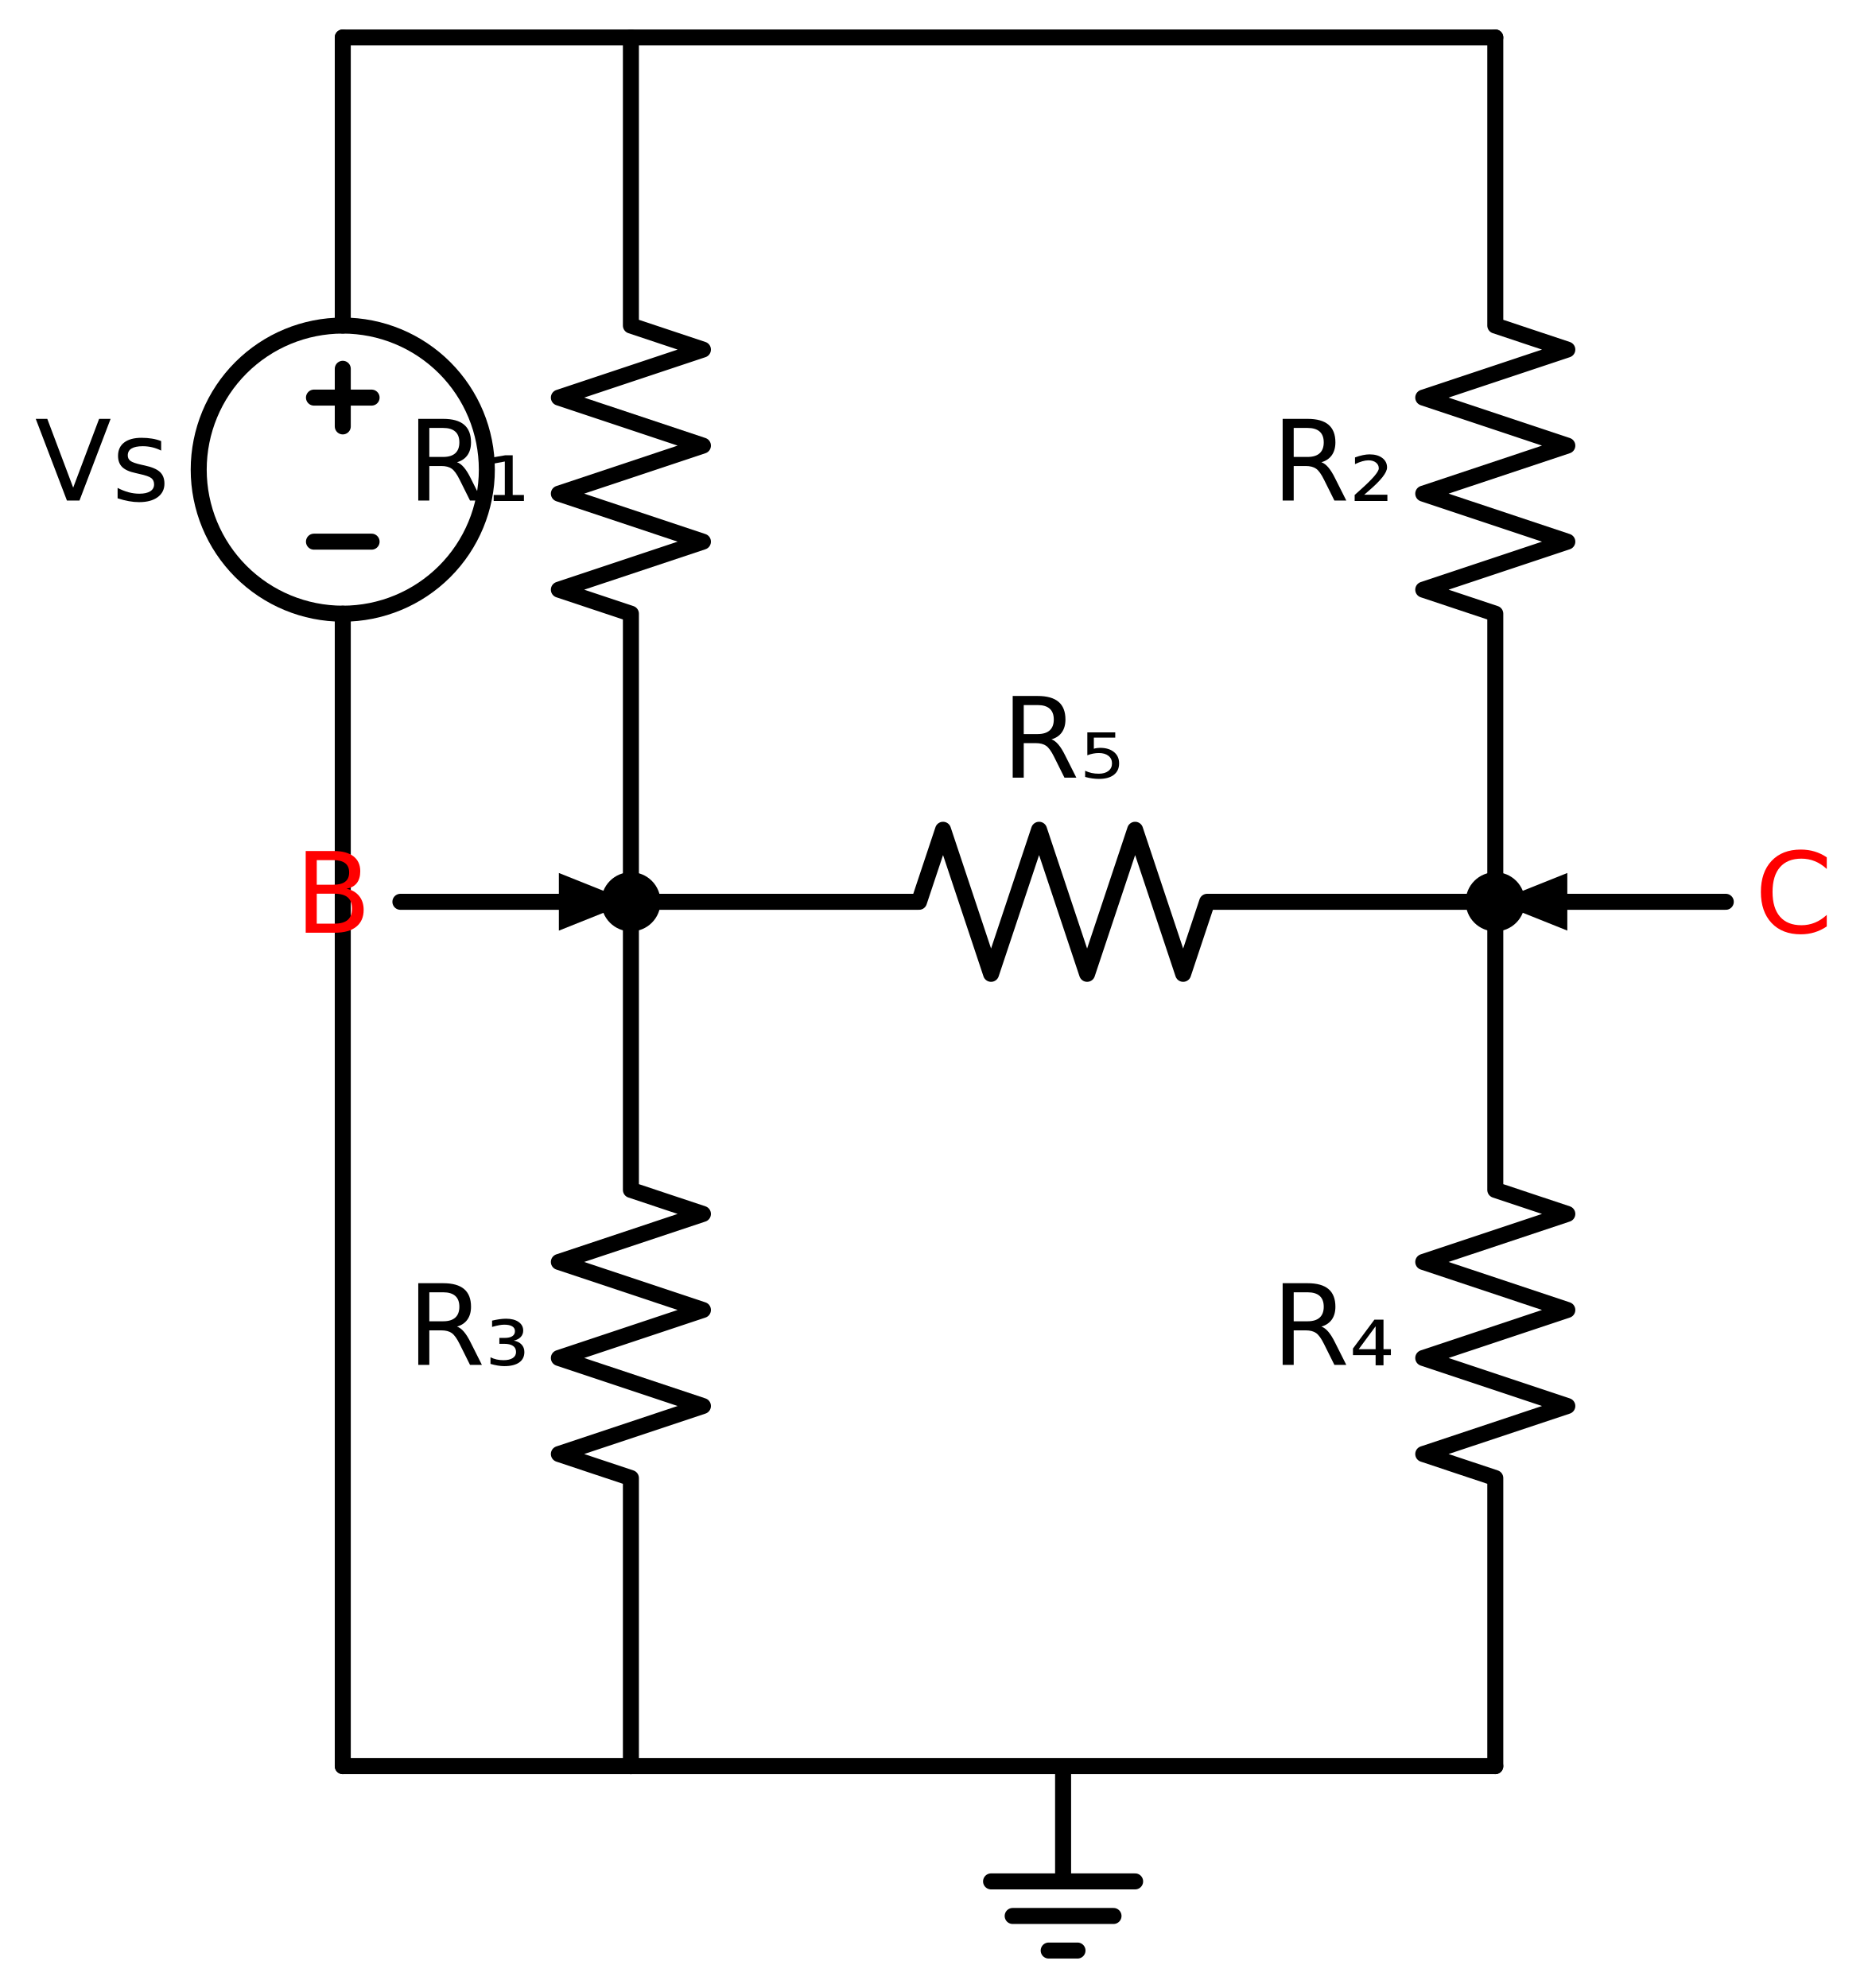
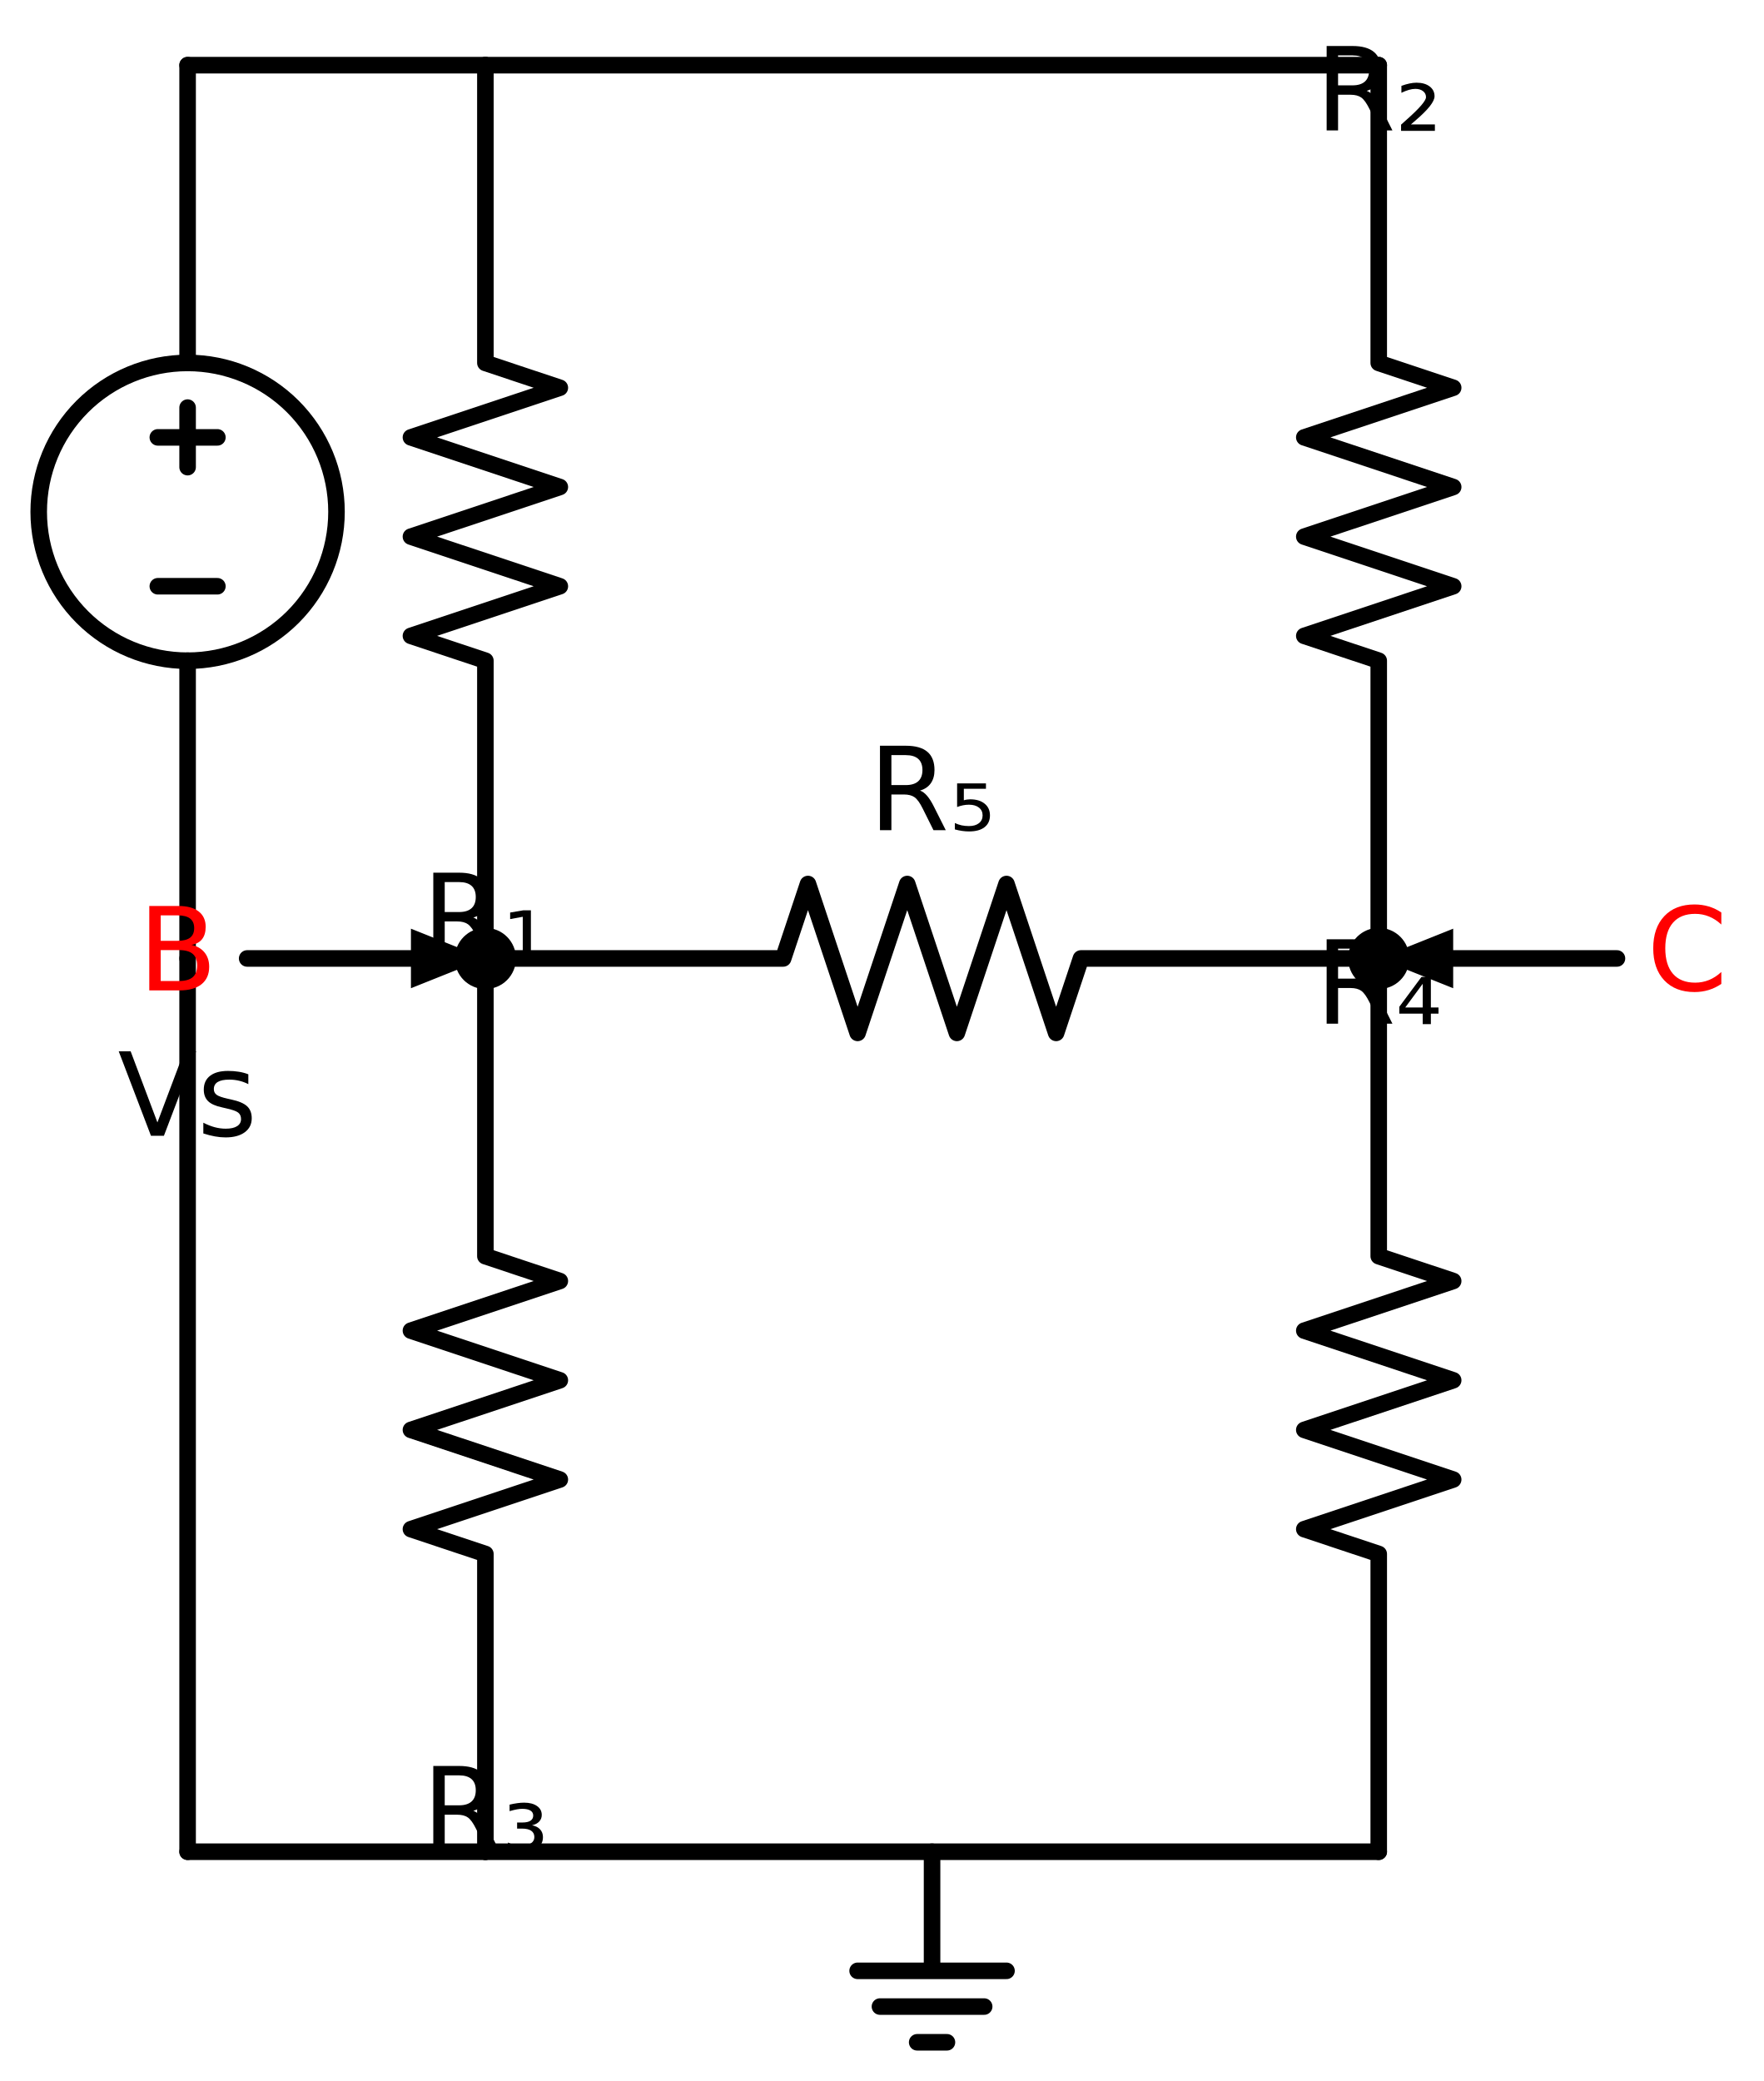
- <svg xmlns="http://www.w3.org/2000/svg" xmlns:xlink="http://www.w3.org/1999/xlink" width="233.316pt" height="248.4pt" viewBox="0 0 233.316 248.4" version="1.1">
+ <svg xmlns="http://www.w3.org/2000/svg" xmlns:xlink="http://www.w3.org/1999/xlink" width="213.168pt" height="251.6pt" viewBox="0 0 213.168 251.6" version="1.1">
  <defs>
    <style type="text/css">*{stroke-linejoin: round; stroke-linecap: butt}</style>
  </defs>
  <g id="figure_1">
    <g id="patch_1">
-       <path d="M 0 248.4  L 233.316 248.4  L 233.316 0  L 0 0  L 0 248.4  z " style="fill: none" />
+       <path d="M 0 251.6  L 213.168 251.6  L 213.168 0  L 0 0  L 0 251.6  z " style="fill: none" />
    </g>
    <g id="axes_1">
      <g id="patch_2">
-         <path d="M 42.828 76.68  C 47.602 76.68 52.18 74.783 55.556 71.408  C 58.931 68.032 60.828 63.454 60.828 58.68  C 60.828 53.906 58.931 49.328 55.556 45.952  C 52.18 42.577 47.602 40.68 42.828 40.68  C 38.054 40.68 33.476 42.577 30.1 45.952  C 26.725 49.328 24.828 53.906 24.828 58.68  C 24.828 63.454 26.725 68.032 30.1 71.408  C 33.476 74.783 38.054 76.68 42.828 76.68  L 42.828 76.68  z " clip-path="url(#pc19c3140c3)" style="fill: none; stroke: #000000; stroke-width: 2; stroke-linejoin: miter" />
+         <path d="M 22.68 79.88  C 27.454 79.88 32.032 77.983 35.408 74.608  C 38.783 71.232 40.68 66.654 40.68 61.88  C 40.68 57.106 38.783 52.528 35.408 49.152  C 32.032 45.777 27.454 43.88 22.68 43.88  C 17.906 43.88 13.328 45.777 9.952 49.152  C 6.577 52.528 4.68 57.106 4.68 61.88  C 4.68 66.654 6.577 71.232 9.952 74.608  C 13.328 77.983 17.906 79.88 22.68 79.88  L 22.68 79.88  z " clip-path="url(#p3bb347f7b1)" style="fill: none; stroke: #000000; stroke-width: 2; stroke-linejoin: miter" />
      </g>
      <g id="patch_3">
-         <path d="M 74.328 112.68  C 73.238 112.68 71.628 112.68 50.028 112.68  " clip-path="url(#pc19c3140c3)" style="fill: none; stroke: #000000; stroke-width: 2; stroke-linejoin: miter; stroke-linecap: round" />
+         <path d="M 54.18 115.88  C 53.09 115.88 51.48 115.88 29.88 115.88  " clip-path="url(#p3bb347f7b1)" style="fill: none; stroke: #000000; stroke-width: 2; stroke-linejoin: miter; stroke-linecap: round" />
      </g>
      <g id="patch_4">
-         <path d="M 69.828 109.08  L 78.828 112.68  L 69.828 116.28  z " clip-path="url(#pc19c3140c3)" />
+         <path d="M 49.68 112.28  L 58.68 115.88  L 49.68 119.48  z " clip-path="url(#p3bb347f7b1)" />
      </g>
      <g id="patch_5">
-         <path d="M 191.328 112.68  C 192.418 112.68 194.028 112.68 215.628 112.68  " clip-path="url(#pc19c3140c3)" style="fill: none; stroke: #000000; stroke-width: 2; stroke-linejoin: miter; stroke-linecap: round" />
+         <path d="M 171.18 115.88  C 172.27 115.88 173.88 115.88 195.48 115.88  " clip-path="url(#p3bb347f7b1)" style="fill: none; stroke: #000000; stroke-width: 2; stroke-linejoin: miter; stroke-linecap: round" />
      </g>
      <g id="patch_6">
-         <path d="M 195.828 116.28  L 186.828 112.68  L 195.828 109.08  z " clip-path="url(#pc19c3140c3)" />
+         <path d="M 175.68 119.48  L 166.68 115.88  L 175.68 112.28  z " clip-path="url(#p3bb347f7b1)" />
      </g>
      <g id="line2d_1">
-         <path d="M 42.828 112.68  L 42.828 76.68  L 42.828 76.68  M 42.828 40.68  L 42.828 40.68  L 42.828 4.68  " clip-path="url(#pc19c3140c3)" style="fill: none; stroke: #000000; stroke-width: 2; stroke-linecap: round" />
+         <path d="M 22.68 115.88  L 22.68 79.88  L 22.68 79.88  M 22.68 43.88  L 22.68 43.88  L 22.68 7.88  " clip-path="url(#p3bb347f7b1)" style="fill: none; stroke: #000000; stroke-width: 2; stroke-linecap: round" />
      </g>
      <g id="line2d_2">
-         <path d="M 46.428 67.68  L 39.228 67.68  " clip-path="url(#pc19c3140c3)" style="fill: none; stroke: #000000; stroke-width: 2; stroke-linecap: round" />
+         <path d="M 26.28 70.88  L 19.08 70.88  " clip-path="url(#p3bb347f7b1)" style="fill: none; stroke: #000000; stroke-width: 2; stroke-linecap: round" />
      </g>
      <g id="line2d_3">
-         <path d="M 42.828 53.28  L 42.828 46.08  " clip-path="url(#pc19c3140c3)" style="fill: none; stroke: #000000; stroke-width: 2; stroke-linecap: round" />
+         <path d="M 22.68 56.48  L 22.68 49.28  " clip-path="url(#p3bb347f7b1)" style="fill: none; stroke: #000000; stroke-width: 2; stroke-linecap: round" />
      </g>
      <g id="line2d_4">
-         <path d="M 46.428 49.68  L 39.228 49.68  " clip-path="url(#pc19c3140c3)" style="fill: none; stroke: #000000; stroke-width: 2; stroke-linecap: round" />
+         <path d="M 26.28 52.88  L 19.08 52.88  " clip-path="url(#p3bb347f7b1)" style="fill: none; stroke: #000000; stroke-width: 2; stroke-linecap: round" />
      </g>
      <g id="line2d_5">
-         <path d="M 42.828 4.68  L 60.828 4.68  L 78.828 4.68  " clip-path="url(#pc19c3140c3)" style="fill: none; stroke: #000000; stroke-width: 2; stroke-linecap: round" />
+         <path d="M 22.68 7.88  L 40.68 7.88  L 58.68 7.88  " clip-path="url(#p3bb347f7b1)" style="fill: none; stroke: #000000; stroke-width: 2; stroke-linecap: round" />
      </g>
      <g id="line2d_6">
-         <path d="M 78.828 4.68  L 78.828 40.68  L 87.828 43.68  L 69.828 49.68  L 87.828 55.68  L 69.828 61.68  L 87.828 67.68  L 69.828 73.68  L 78.828 76.68  L 78.828 112.68  " clip-path="url(#pc19c3140c3)" style="fill: none; stroke: #000000; stroke-width: 2; stroke-linecap: round" />
+         <path d="M 58.68 7.88  L 58.68 43.88  L 67.68 46.88  L 49.68 52.88  L 67.68 58.88  L 49.68 64.88  L 67.68 70.88  L 49.68 76.88  L 58.68 79.88  L 58.68 115.88  " clip-path="url(#p3bb347f7b1)" style="fill: none; stroke: #000000; stroke-width: 2; stroke-linecap: round" />
      </g>
      <g id="line2d_7">
-         <path d="M 78.828 4.68  L 132.828 4.68  L 186.828 4.68  " clip-path="url(#pc19c3140c3)" style="fill: none; stroke: #000000; stroke-width: 2; stroke-linecap: round" />
+         <path d="M 58.68 7.88  L 112.68 7.88  L 166.68 7.88  " clip-path="url(#p3bb347f7b1)" style="fill: none; stroke: #000000; stroke-width: 2; stroke-linecap: round" />
      </g>
      <g id="line2d_8">
-         <path d="M 186.828 4.68  L 186.828 40.68  L 195.828 43.68  L 177.828 49.68  L 195.828 55.68  L 177.828 61.68  L 195.828 67.68  L 177.828 73.68  L 186.828 76.68  L 186.828 112.68  " clip-path="url(#pc19c3140c3)" style="fill: none; stroke: #000000; stroke-width: 2; stroke-linecap: round" />
+         <path d="M 166.68 7.88  L 166.68 43.88  L 175.68 46.88  L 157.68 52.88  L 175.68 58.88  L 157.68 64.88  L 175.68 70.88  L 157.68 76.88  L 166.68 79.88  L 166.68 115.88  " clip-path="url(#p3bb347f7b1)" style="fill: none; stroke: #000000; stroke-width: 2; stroke-linecap: round" />
      </g>
      <g id="line2d_9">
-         <path d="M 78.828 112.68  L 114.828 112.68  L 117.828 103.68  L 123.828 121.68  L 129.828 103.68  L 135.828 121.68  L 141.828 103.68  L 147.828 121.68  L 150.828 112.68  L 186.828 112.68  " clip-path="url(#pc19c3140c3)" style="fill: none; stroke: #000000; stroke-width: 2; stroke-linecap: round" />
+         <path d="M 58.68 115.88  L 94.68 115.88  L 97.68 106.88  L 103.68 124.88  L 109.68 106.88  L 115.68 124.88  L 121.68 106.88  L 127.68 124.88  L 130.68 115.88  L 166.68 115.88  " clip-path="url(#p3bb347f7b1)" style="fill: none; stroke: #000000; stroke-width: 2; stroke-linecap: round" />
      </g>
      <g id="line2d_10">
-         <path d="M 78.828 112.68  L 78.828 148.68  L 87.828 151.68  L 69.828 157.68  L 87.828 163.68  L 69.828 169.68  L 87.828 175.68  L 69.828 181.68  L 78.828 184.68  L 78.828 220.68  " clip-path="url(#pc19c3140c3)" style="fill: none; stroke: #000000; stroke-width: 2; stroke-linecap: round" />
+         <path d="M 58.68 115.88  L 58.68 151.88  L 67.68 154.88  L 49.68 160.88  L 67.68 166.88  L 49.68 172.88  L 67.68 178.88  L 49.68 184.88  L 58.68 187.88  L 58.68 223.88  " clip-path="url(#p3bb347f7b1)" style="fill: none; stroke: #000000; stroke-width: 2; stroke-linecap: round" />
      </g>
      <g id="line2d_11">
-         <path d="M 186.828 112.68  L 186.828 148.68  L 195.828 151.68  L 177.828 157.68  L 195.828 163.68  L 177.828 169.68  L 195.828 175.68  L 177.828 181.68  L 186.828 184.68  L 186.828 220.68  " clip-path="url(#pc19c3140c3)" style="fill: none; stroke: #000000; stroke-width: 2; stroke-linecap: round" />
+         <path d="M 166.68 115.88  L 166.68 151.88  L 175.68 154.88  L 157.68 160.88  L 175.68 166.88  L 157.68 172.88  L 175.68 178.88  L 157.68 184.88  L 166.68 187.88  L 166.68 223.88  " clip-path="url(#p3bb347f7b1)" style="fill: none; stroke: #000000; stroke-width: 2; stroke-linecap: round" />
      </g>
      <g id="line2d_12">
-         <path d="M 186.828 220.68  L 132.828 220.68  L 78.828 220.68  " clip-path="url(#pc19c3140c3)" style="fill: none; stroke: #000000; stroke-width: 2; stroke-linecap: round" />
+         <path d="M 166.68 223.88  L 112.68 223.88  L 58.68 223.88  " clip-path="url(#p3bb347f7b1)" style="fill: none; stroke: #000000; stroke-width: 2; stroke-linecap: round" />
      </g>
      <g id="line2d_13">
-         <path d="M 132.828 220.68  L 132.828 235.08  L 123.828 235.08  L 141.828 235.08  M 126.528 239.4  L 139.128 239.4  M 131.028 243.72  L 134.628 243.72  " clip-path="url(#pc19c3140c3)" style="fill: none; stroke: #000000; stroke-width: 2; stroke-linecap: round" />
+         <path d="M 112.68 223.88  L 112.68 238.28  L 103.68 238.28  L 121.68 238.28  M 106.38 242.6  L 118.98 242.6  M 110.88 246.92  L 114.48 246.92  " clip-path="url(#p3bb347f7b1)" style="fill: none; stroke: #000000; stroke-width: 2; stroke-linecap: round" />
      </g>
      <g id="line2d_14">
-         <path d="M 78.828 220.68  L 60.828 220.68  L 42.828 220.68  " clip-path="url(#pc19c3140c3)" style="fill: none; stroke: #000000; stroke-width: 2; stroke-linecap: round" />
+         <path d="M 58.68 223.88  L 40.68 223.88  L 22.68 223.88  " clip-path="url(#p3bb347f7b1)" style="fill: none; stroke: #000000; stroke-width: 2; stroke-linecap: round" />
      </g>
      <g id="line2d_15">
-         <path d="M 42.828 220.68  L 42.828 166.68  L 42.828 112.68  " clip-path="url(#pc19c3140c3)" style="fill: none; stroke: #000000; stroke-width: 2; stroke-linecap: round" />
+         <path d="M 22.68 223.88  L 22.68 169.88  L 22.68 115.88  " clip-path="url(#p3bb347f7b1)" style="fill: none; stroke: #000000; stroke-width: 2; stroke-linecap: round" />
      </g>
      <g id="text_1">
-         <g transform="translate(4.358 62.54313) scale(0.14 -0.14)">
+         <g transform="translate(14.245 137.3178) scale(0.14 -0.14)">
          <defs>
            <path id="DejaVuSans-56" d="M 1831 0  L 50 4666  L 709 4666  L 2188 738  L 3669 4666  L 4325 4666  L 2547 0  L 1831 0  z " transform="scale(0.015625)" />
            <path id="DejaVuSans-73" d="M 2834 3397  L 2834 2853  Q 2591 2978 2328 3040  Q 2066 3103 1784 3103  Q 1356 3103 1142 2972  Q 928 2841 928 2578  Q 928 2378 1081 2264  Q 1234 2150 1697 2047  L 1894 2003  Q 2506 1872 2764 1633  Q 3022 1394 3022 966  Q 3022 478 2636 193  Q 2250 -91 1575 -91  Q 1294 -91 989 -36  Q 684 19 347 128  L 347 722  Q 666 556 975 473  Q 1284 391 1588 391  Q 1994 391 2212 530  Q 2431 669 2431 922  Q 2431 1156 2273 1281  Q 2116 1406 1581 1522  L 1381 1569  Q 847 1681 609 1914  Q 372 2147 372 2553  Q 372 3047 722 3315  Q 1072 3584 1716 3584  Q 2034 3584 2315 3537  Q 2597 3491 2834 3397  z " transform="scale(0.015625)" />
          </defs>
          <use xlink:href="#DejaVuSans-56" />
          <use xlink:href="#DejaVuSans-73" transform="translate(68.4082 0)" />
        </g>
      </g>
      <g id="text_2">
-         <g transform="translate(50.88706 62.54313) scale(0.14 -0.14)">
+         <g transform="translate(51.00953 115.7178) scale(0.14 -0.14)">
          <defs>
            <path id="DejaVuSans-52" d="M 2841 2188  Q 3044 2119 3236 1894  Q 3428 1669 3622 1275  L 4263 0  L 3584 0  L 2988 1197  Q 2756 1666 2539 1819  Q 2322 1972 1947 1972  L 1259 1972  L 1259 0  L 628 0  L 628 4666  L 2053 4666  Q 2853 4666 3247 4331  Q 3641 3997 3641 3322  Q 3641 2881 3436 2590  Q 3231 2300 2841 2188  z M 1259 4147  L 1259 2491  L 2053 2491  Q 2509 2491 2742 2702  Q 2975 2913 2975 3322  Q 2975 3731 2742 3939  Q 2509 4147 2053 4147  L 1259 4147  z " transform="scale(0.015625)" />
            <path id="DejaVuSans-2081" d="M 488 319  L 1125 319  L 1125 2229  L 428 2101  L 428 2463  L 1147 2585  L 1575 2585  L 1575 319  L 2216 319  L 2216 -24  L 488 -24  L 488 319  z " transform="scale(0.015625)" />
          </defs>
          <use xlink:href="#DejaVuSans-52" />
          <use xlink:href="#DejaVuSans-2081" transform="translate(69.48242 0)" />
        </g>
      </g>
      <g id="text_3">
-         <g style="fill: #ff0000" transform="translate(36.82269 116.5431) scale(0.14 -0.14)">
+         <g style="fill: #ff0000" transform="translate(16.67469 119.7431) scale(0.14 -0.14)">
          <defs>
            <path id="DejaVuSans-42" d="M 1259 2228  L 1259 519  L 2272 519  Q 2781 519 3026 730  Q 3272 941 3272 1375  Q 3272 1813 3026 2020  Q 2781 2228 2272 2228  L 1259 2228  z M 1259 4147  L 1259 2741  L 2194 2741  Q 2656 2741 2882 2914  Q 3109 3088 3109 3444  Q 3109 3797 2882 3972  Q 2656 4147 2194 4147  L 1259 4147  z M 628 4666  L 2241 4666  Q 2963 4666 3353 4366  Q 3744 4066 3744 3513  Q 3744 3084 3544 2831  Q 3344 2578 2956 2516  Q 3422 2416 3680 2098  Q 3938 1781 3938 1306  Q 3938 681 3513 340  Q 3088 0 2303 0  L 628 0  L 628 4666  z " transform="scale(0.015625)" />
          </defs>
          <use xlink:href="#DejaVuSans-42" />
        </g>
      </g>
      <g id="text_4">
-         <g transform="translate(158.8871 62.54313) scale(0.14 -0.14)">
+         <g transform="translate(159.0095 15.76844) scale(0.14 -0.14)">
          <defs>
            <path id="DejaVuSans-2082" d="M 838 332  L 2163 332  L 2163 -24  L 294 -24  L 294 319  Q 400 416 597 591  Q 1672 1544 1672 1838  Q 1672 2044 1509 2170  Q 1347 2297 1081 2297  Q 919 2297 728 2242  Q 538 2188 313 2079  L 313 2463  Q 553 2551 761 2594  Q 969 2638 1147 2638  Q 1600 2638 1872 2432  Q 2144 2226 2144 1888  Q 2144 1454 1109 566  Q 934 416 838 332  z " transform="scale(0.015625)" />
          </defs>
          <use xlink:href="#DejaVuSans-52" />
          <use xlink:href="#DejaVuSans-2082" transform="translate(69.48242 0)" />
        </g>
      </g>
      <g id="text_5">
-         <g style="fill: #ff0000" transform="translate(219.228 116.5431) scale(0.14 -0.14)">
+         <g style="fill: #ff0000" transform="translate(199.08 119.7431) scale(0.14 -0.14)">
          <defs>
            <path id="DejaVuSans-43" d="M 4122 4306  L 4122 3641  Q 3803 3938 3442 4084  Q 3081 4231 2675 4231  Q 1875 4231 1450 3742  Q 1025 3253 1025 2328  Q 1025 1406 1450 917  Q 1875 428 2675 428  Q 3081 428 3442 575  Q 3803 722 4122 1019  L 4122 359  Q 3791 134 3420 21  Q 3050 -91 2638 -91  Q 1578 -91 968 557  Q 359 1206 359 2328  Q 359 3453 968 4101  Q 1578 4750 2638 4750  Q 3056 4750 3426 4639  Q 3797 4528 4122 4306  z " transform="scale(0.015625)" />
          </defs>
          <use xlink:href="#DejaVuSans-43" />
        </g>
      </g>
      <g id="text_6">
-         <g transform="translate(125.1575 97.16844) scale(0.14 -0.14)">
+         <g transform="translate(105.0095 100.3684) scale(0.14 -0.14)">
          <defs>
            <path id="DejaVuSans-2085" d="M 444 2585  L 2038 2585  L 2038 2288  L 816 2288  L 816 1651  Q 903 1679 994 1691  Q 1081 1704 1169 1704  Q 1672 1704 1966 1463  Q 2259 1226 2259 816  Q 2259 394 1956 160  Q 1656 -71 1106 -71  Q 919 -71 722 -43  Q 525 -15 319 41  L 319 394  Q 497 310 691 266  Q 884 226 1100 226  Q 1447 226 1650 385  Q 1853 544 1853 816  Q 1853 1088 1650 1247  Q 1447 1407 1100 1407  Q 938 1407 775 1375  Q 613 1344 444 1279  L 444 2585  z " transform="scale(0.015625)" />
          </defs>
          <use xlink:href="#DejaVuSans-52" />
          <use xlink:href="#DejaVuSans-2085" transform="translate(69.48242 0)" />
        </g>
      </g>
      <g id="text_7">
-         <g transform="translate(50.88706 170.5431) scale(0.14 -0.14)">
+         <g transform="translate(51.00953 223.7178) scale(0.14 -0.14)">
          <defs>
            <path id="DejaVuSans-2083" d="M 1638 1388  Q 1925 1332 2083 1161  Q 2241 991 2241 735  Q 2241 347 1944 138  Q 1647 -71 1094 -71  Q 916 -71 720 -38  Q 525 -6 306 57  L 306 435  Q 469 351 655 310  Q 841 269 1050 269  Q 1391 269 1578 392  Q 1766 516 1766 735  Q 1766 966 1592 1085  Q 1419 1204 1081 1204  L 813 1204  L 813 1541  L 1106 1541  Q 1400 1541 1551 1639  Q 1703 1738 1703 1926  Q 1703 2107 1547 2202  Q 1391 2297 1094 2297  Q 969 2297 809 2269  Q 650 2241 397 2169  L 397 2529  Q 625 2582 825 2610  Q 1025 2638 1197 2638  Q 1647 2638 1911 2453  Q 2175 2269 2175 1960  Q 2175 1744 2034 1594  Q 1894 1444 1638 1388  z " transform="scale(0.015625)" />
          </defs>
          <use xlink:href="#DejaVuSans-52" />
          <use xlink:href="#DejaVuSans-2083" transform="translate(69.48242 0)" />
        </g>
      </g>
      <g id="text_8">
-         <g transform="translate(158.8871 170.5431) scale(0.14 -0.14)">
+         <g transform="translate(159.0095 123.7684) scale(0.14 -0.14)">
          <defs>
            <path id="DejaVuSans-2084" d="M 1491 2207  L 525 897  L 1491 897  L 1491 2207  z M 1422 2585  L 1941 2585  L 1941 897  L 2363 897  L 2363 557  L 1941 557  L 1941 -24  L 1491 -24  L 1491 557  L 197 557  L 197 935  L 1422 2585  z " transform="scale(0.015625)" />
          </defs>
          <use xlink:href="#DejaVuSans-52" />
          <use xlink:href="#DejaVuSans-2084" transform="translate(69.48242 0)" />
        </g>
      </g>
      <g id="patch_7">
-         <path d="M 78.828 115.38  C 79.544 115.38 80.231 115.096 80.737 114.589  C 81.244 114.083 81.528 113.396 81.528 112.68  C 81.528 111.964 81.244 111.277 80.737 110.771  C 80.231 110.264 79.544 109.98 78.828 109.98  C 78.112 109.98 77.425 110.264 76.919 110.771  C 76.412 111.277 76.128 111.964 76.128 112.68  C 76.128 113.396 76.412 114.083 76.919 114.589  C 77.425 115.096 78.112 115.38 78.828 115.38  z " clip-path="url(#pc19c3140c3)" style="stroke: #000000; stroke-width: 2; stroke-linejoin: miter" />
+         <path d="M 58.68 118.58  C 59.396 118.58 60.083 118.296 60.589 117.789  C 61.096 117.283 61.38 116.596 61.38 115.88  C 61.38 115.164 61.096 114.477 60.589 113.971  C 60.083 113.464 59.396 113.18 58.68 113.18  C 57.964 113.18 57.277 113.464 56.771 113.971  C 56.264 114.477 55.98 115.164 55.98 115.88  C 55.98 116.596 56.264 117.283 56.771 117.789  C 57.277 118.296 57.964 118.58 58.68 118.58  z " clip-path="url(#p3bb347f7b1)" style="stroke: #000000; stroke-width: 2; stroke-linejoin: miter" />
      </g>
      <g id="patch_8">
-         <path d="M 186.828 115.38  C 187.544 115.38 188.231 115.096 188.737 114.589  C 189.244 114.083 189.528 113.396 189.528 112.68  C 189.528 111.964 189.244 111.277 188.737 110.771  C 188.231 110.264 187.544 109.98 186.828 109.98  C 186.112 109.98 185.425 110.264 184.919 110.771  C 184.412 111.277 184.128 111.964 184.128 112.68  C 184.128 113.396 184.412 114.083 184.919 114.589  C 185.425 115.096 186.112 115.38 186.828 115.38  z " clip-path="url(#pc19c3140c3)" style="stroke: #000000; stroke-width: 2; stroke-linejoin: miter" />
+         <path d="M 166.68 118.58  C 167.396 118.58 168.083 118.296 168.589 117.789  C 169.096 117.283 169.38 116.596 169.38 115.88  C 169.38 115.164 169.096 114.477 168.589 113.971  C 168.083 113.464 167.396 113.18 166.68 113.18  C 165.964 113.18 165.277 113.464 164.771 113.971  C 164.264 114.477 163.98 115.164 163.98 115.88  C 163.98 116.596 164.264 117.283 164.771 117.789  C 165.277 118.296 165.964 118.58 166.68 118.58  z " clip-path="url(#p3bb347f7b1)" style="stroke: #000000; stroke-width: 2; stroke-linejoin: miter" />
      </g>
    </g>
  </g>
  <defs>
-     <clipPath id="pc19c3140c3">
-       <rect x="0" y="-0" width="233.316" height="248.4" />
+     <clipPath id="p3bb347f7b1">
+       <rect x="0" y="-0" width="213.168" height="251.6" />
    </clipPath>
  </defs>
</svg>
